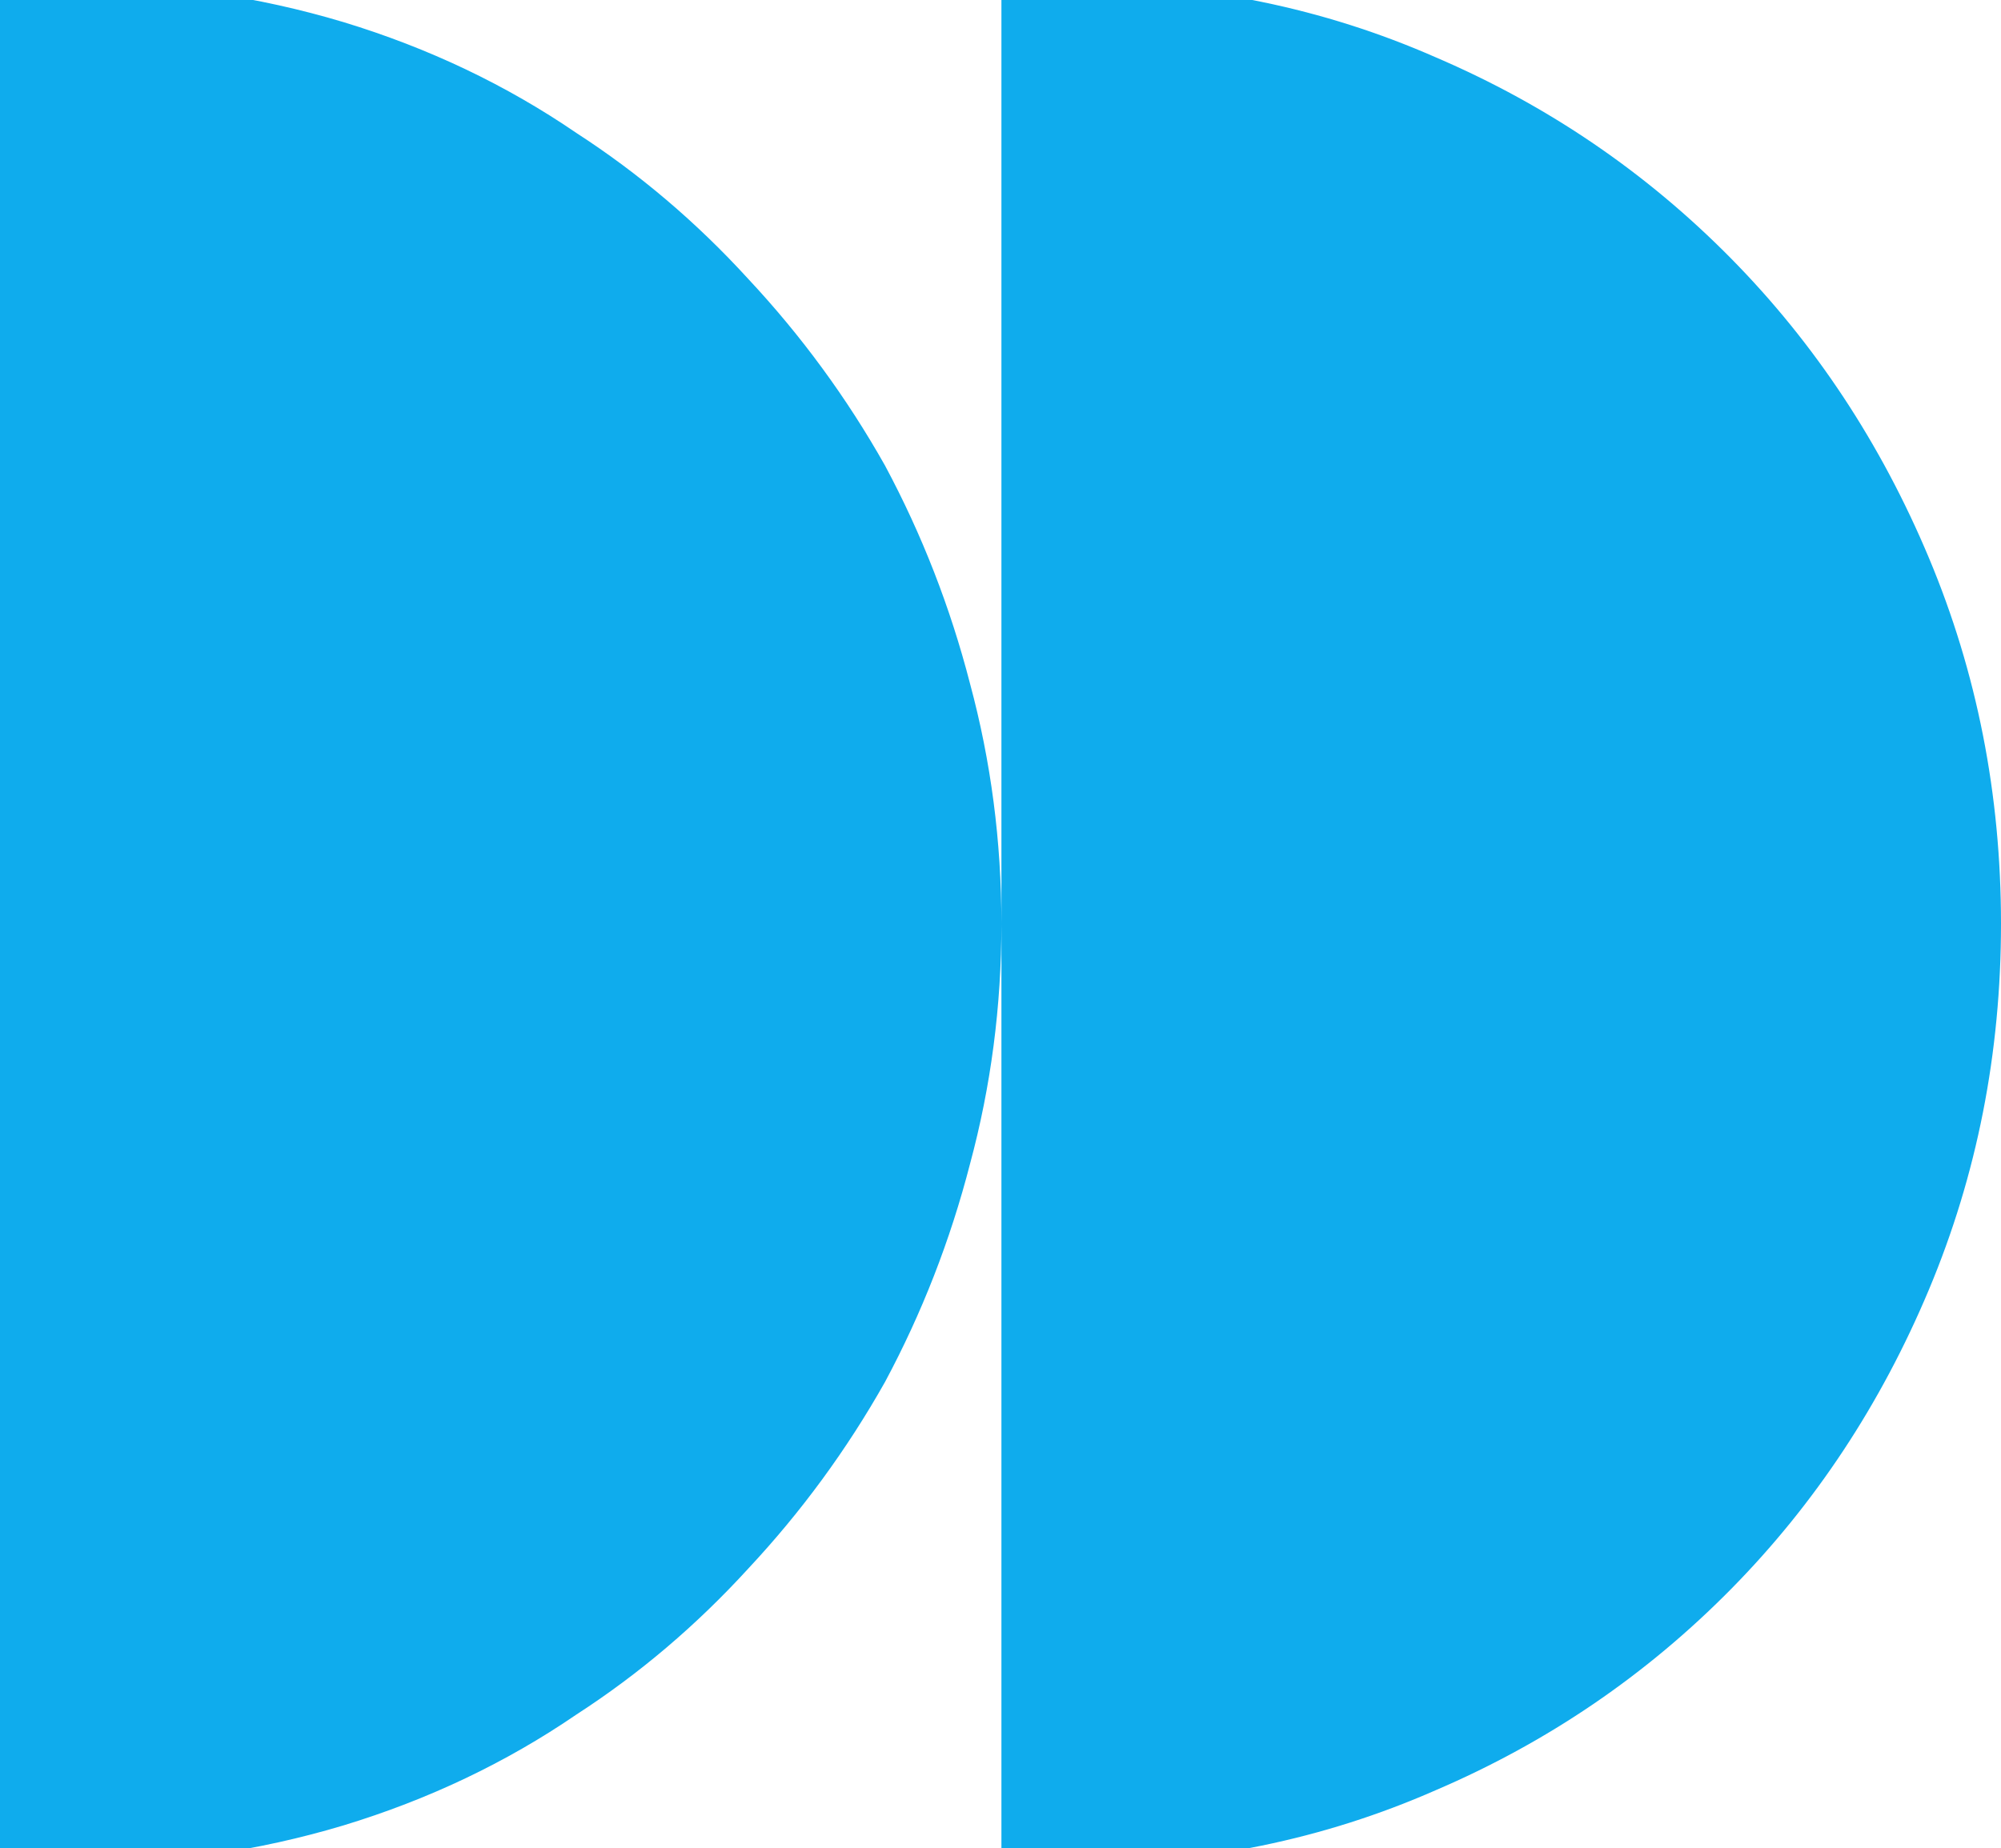
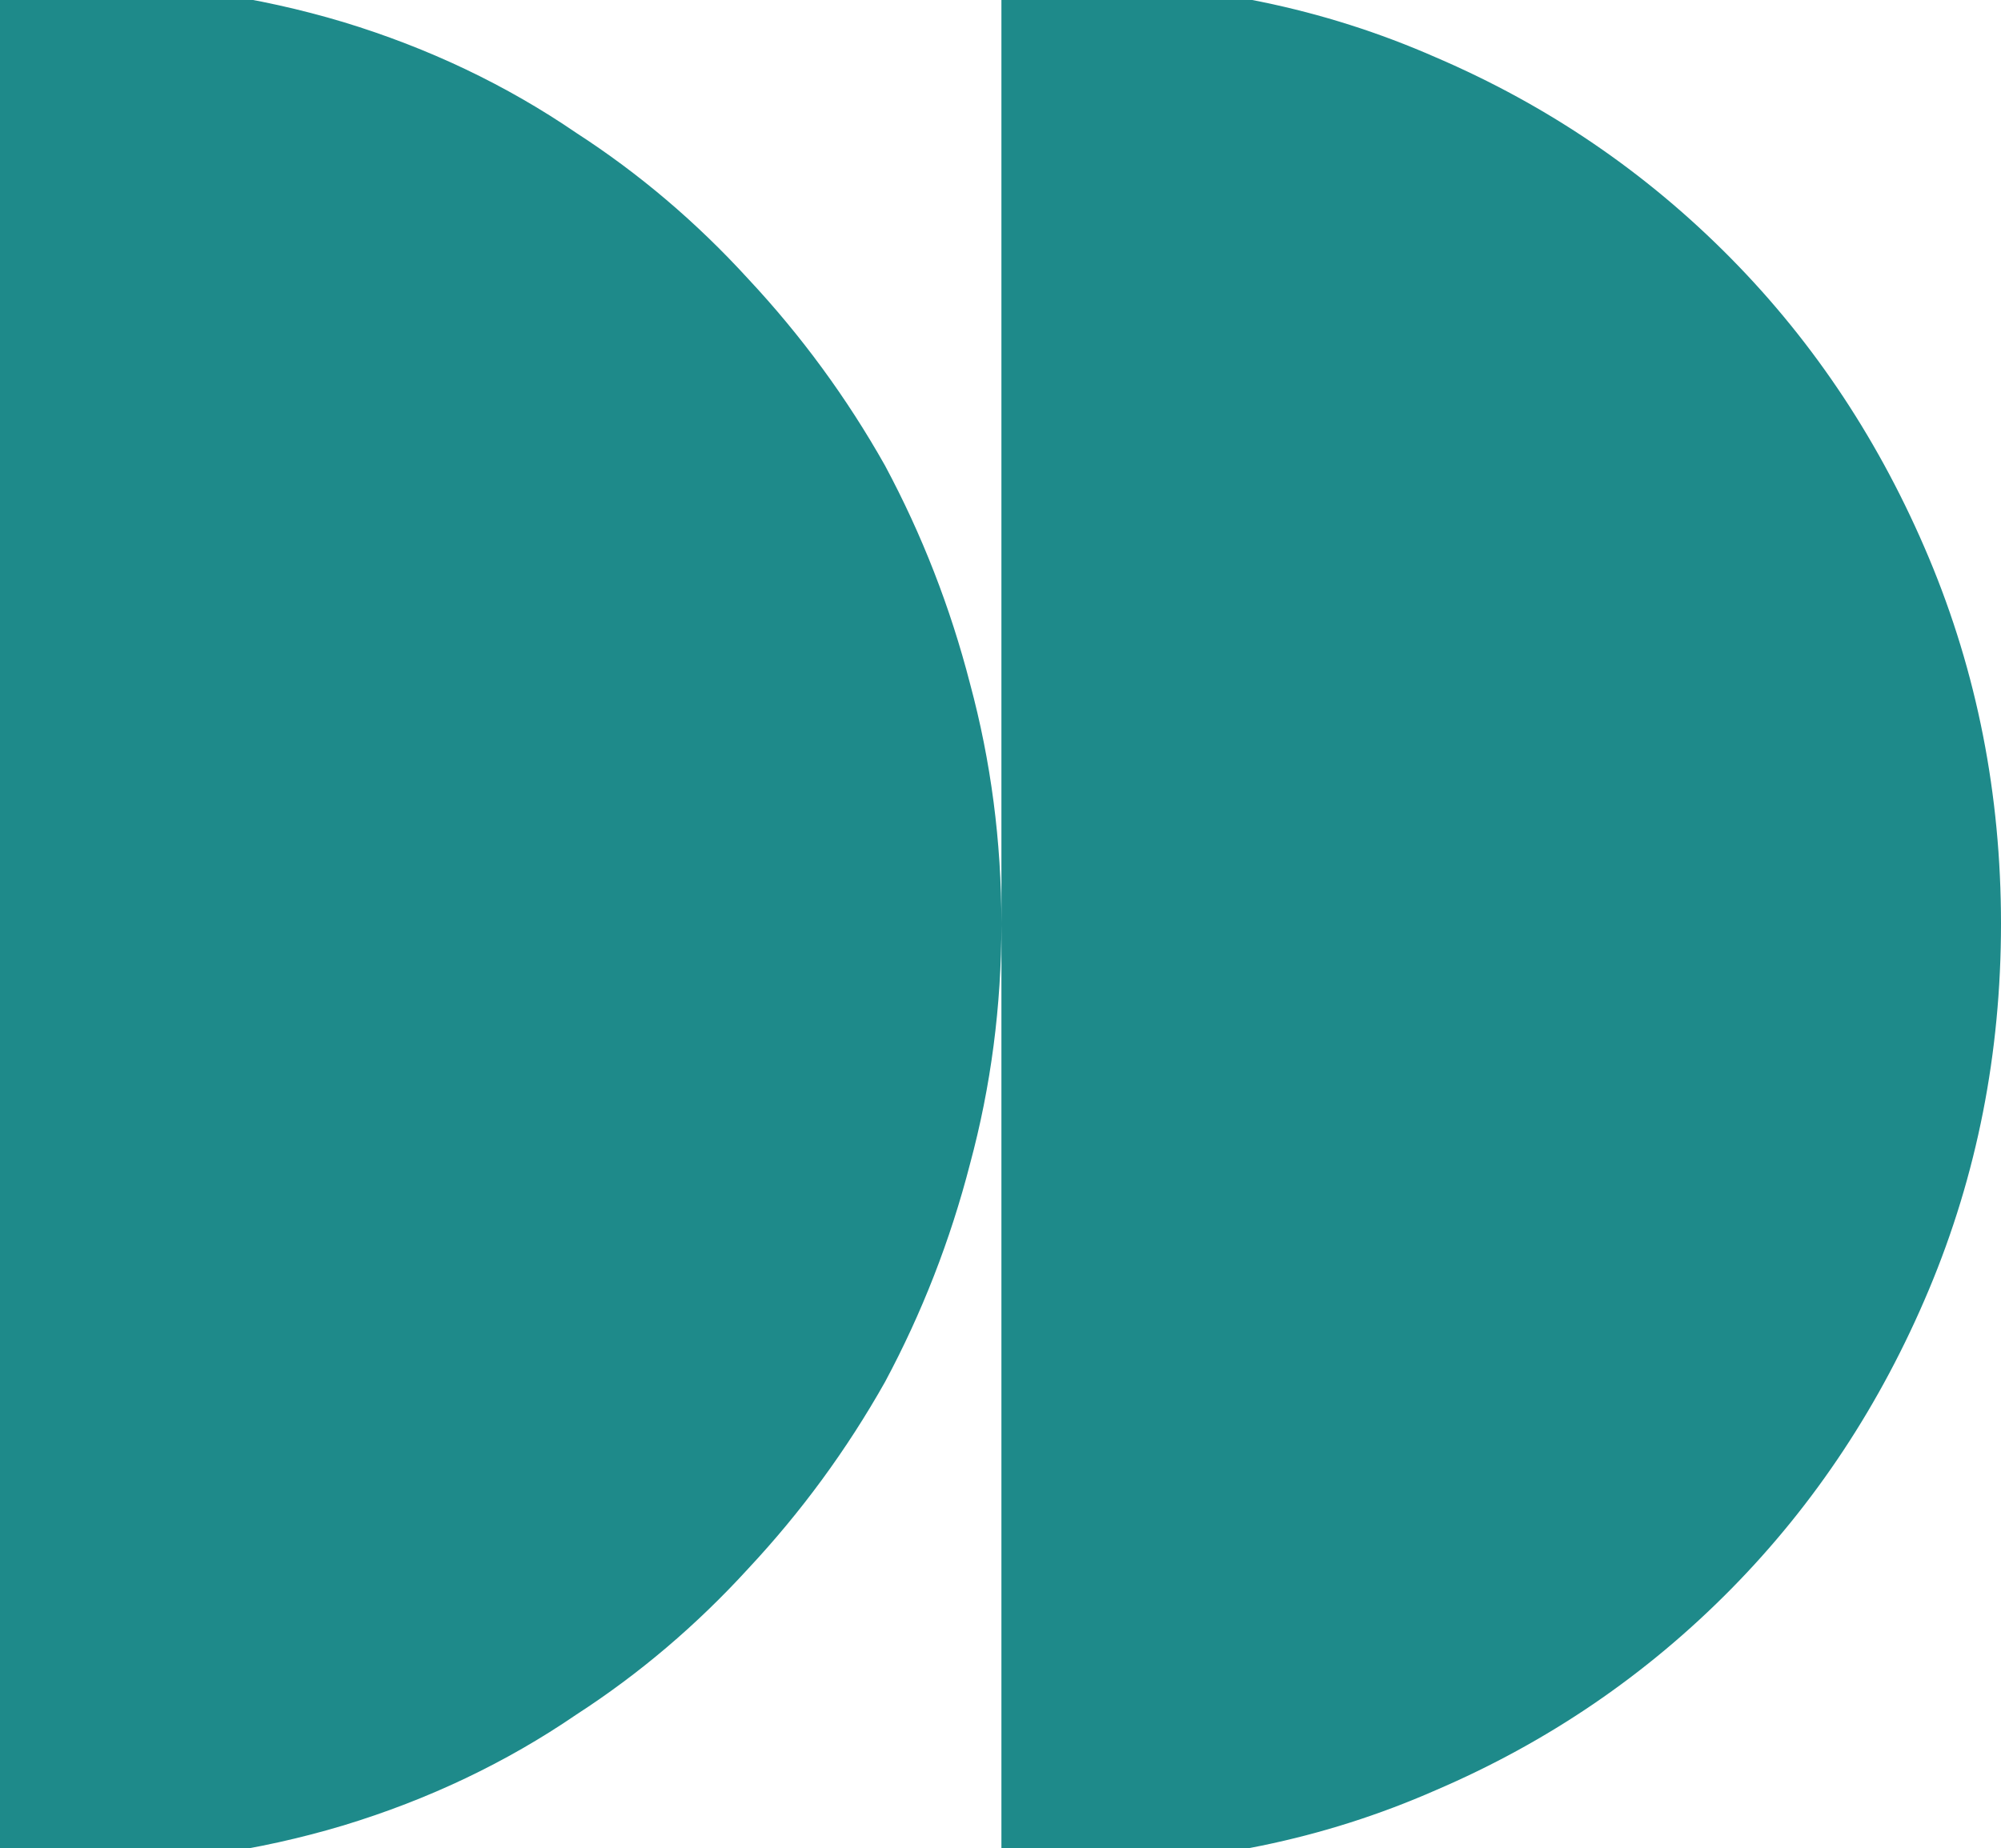
<svg xmlns="http://www.w3.org/2000/svg" id="e7W0LxoGuUV1" viewBox="0 0 108.3 100" shape-rendering="geometricPrecision" text-rendering="geometricPrecision">
-   <path d="M54.2,50v0q0,6.7-1.7,13v0q-1.6,6.2-4.6,11.8-3.1,5.5-7.4,10.1v0q-4.2,4.6-9.3,7.9v0q-5.7,3.9-12.6,6-7,2.1-14.5,2.1v0q-2.2,0-4.1-.2v0-101.4q1.9-.2,4.1-.2v0q7.5,0,14.5,2.1q6.9,2.1,12.6,6v0q5.1,3.3,9.3,7.9v0q4.3,4.6,7.4,10.1q3,5.6,4.6,11.8v0q1.7,6.3,1.7,13v0Zm54.1,0v0q0,10.5-3.9,19.8v0Q100.5,79.1,93.7,86q-6.9,7-16,10.9v0q-9.1,4-19.5,4v0q-2.1,0-4-.2v0-101.4q1.9-.2,4-.2v0q10.4,0,19.5,4v0Q86.8,7,93.7,14q6.8,6.9,10.7,16.2v0q3.9,9.3,3.9,19.8v0Z" fill="#0FACED" />
+   <path d="M54.2,50v0q0,6.7-1.7,13v0q-1.6,6.2-4.6,11.8-3.1,5.5-7.4,10.1v0q-4.2,4.6-9.3,7.9v0q-5.7,3.9-12.6,6-7,2.1-14.5,2.1v0q-2.2,0-4.1-.2v0-101.4q1.9-.2,4.1-.2v0q7.5,0,14.5,2.1q6.9,2.1,12.6,6v0q5.1,3.3,9.3,7.9v0q4.3,4.6,7.4,10.1q3,5.6,4.6,11.8v0q1.7,6.3,1.7,13v0Zm54.1,0v0q0,10.5-3.9,19.8v0Q100.5,79.1,93.7,86q-6.9,7-16,10.9v0q-9.1,4-19.5,4v0q-2.1,0-4-.2v0-101.4q1.9-.2,4-.2v0q10.4,0,19.5,4v0Q86.8,7,93.7,14q6.8,6.9,10.7,16.2v0q3.9,9.3,3.9,19.8v0Z" fill="#1e8a8a" />
</svg>
